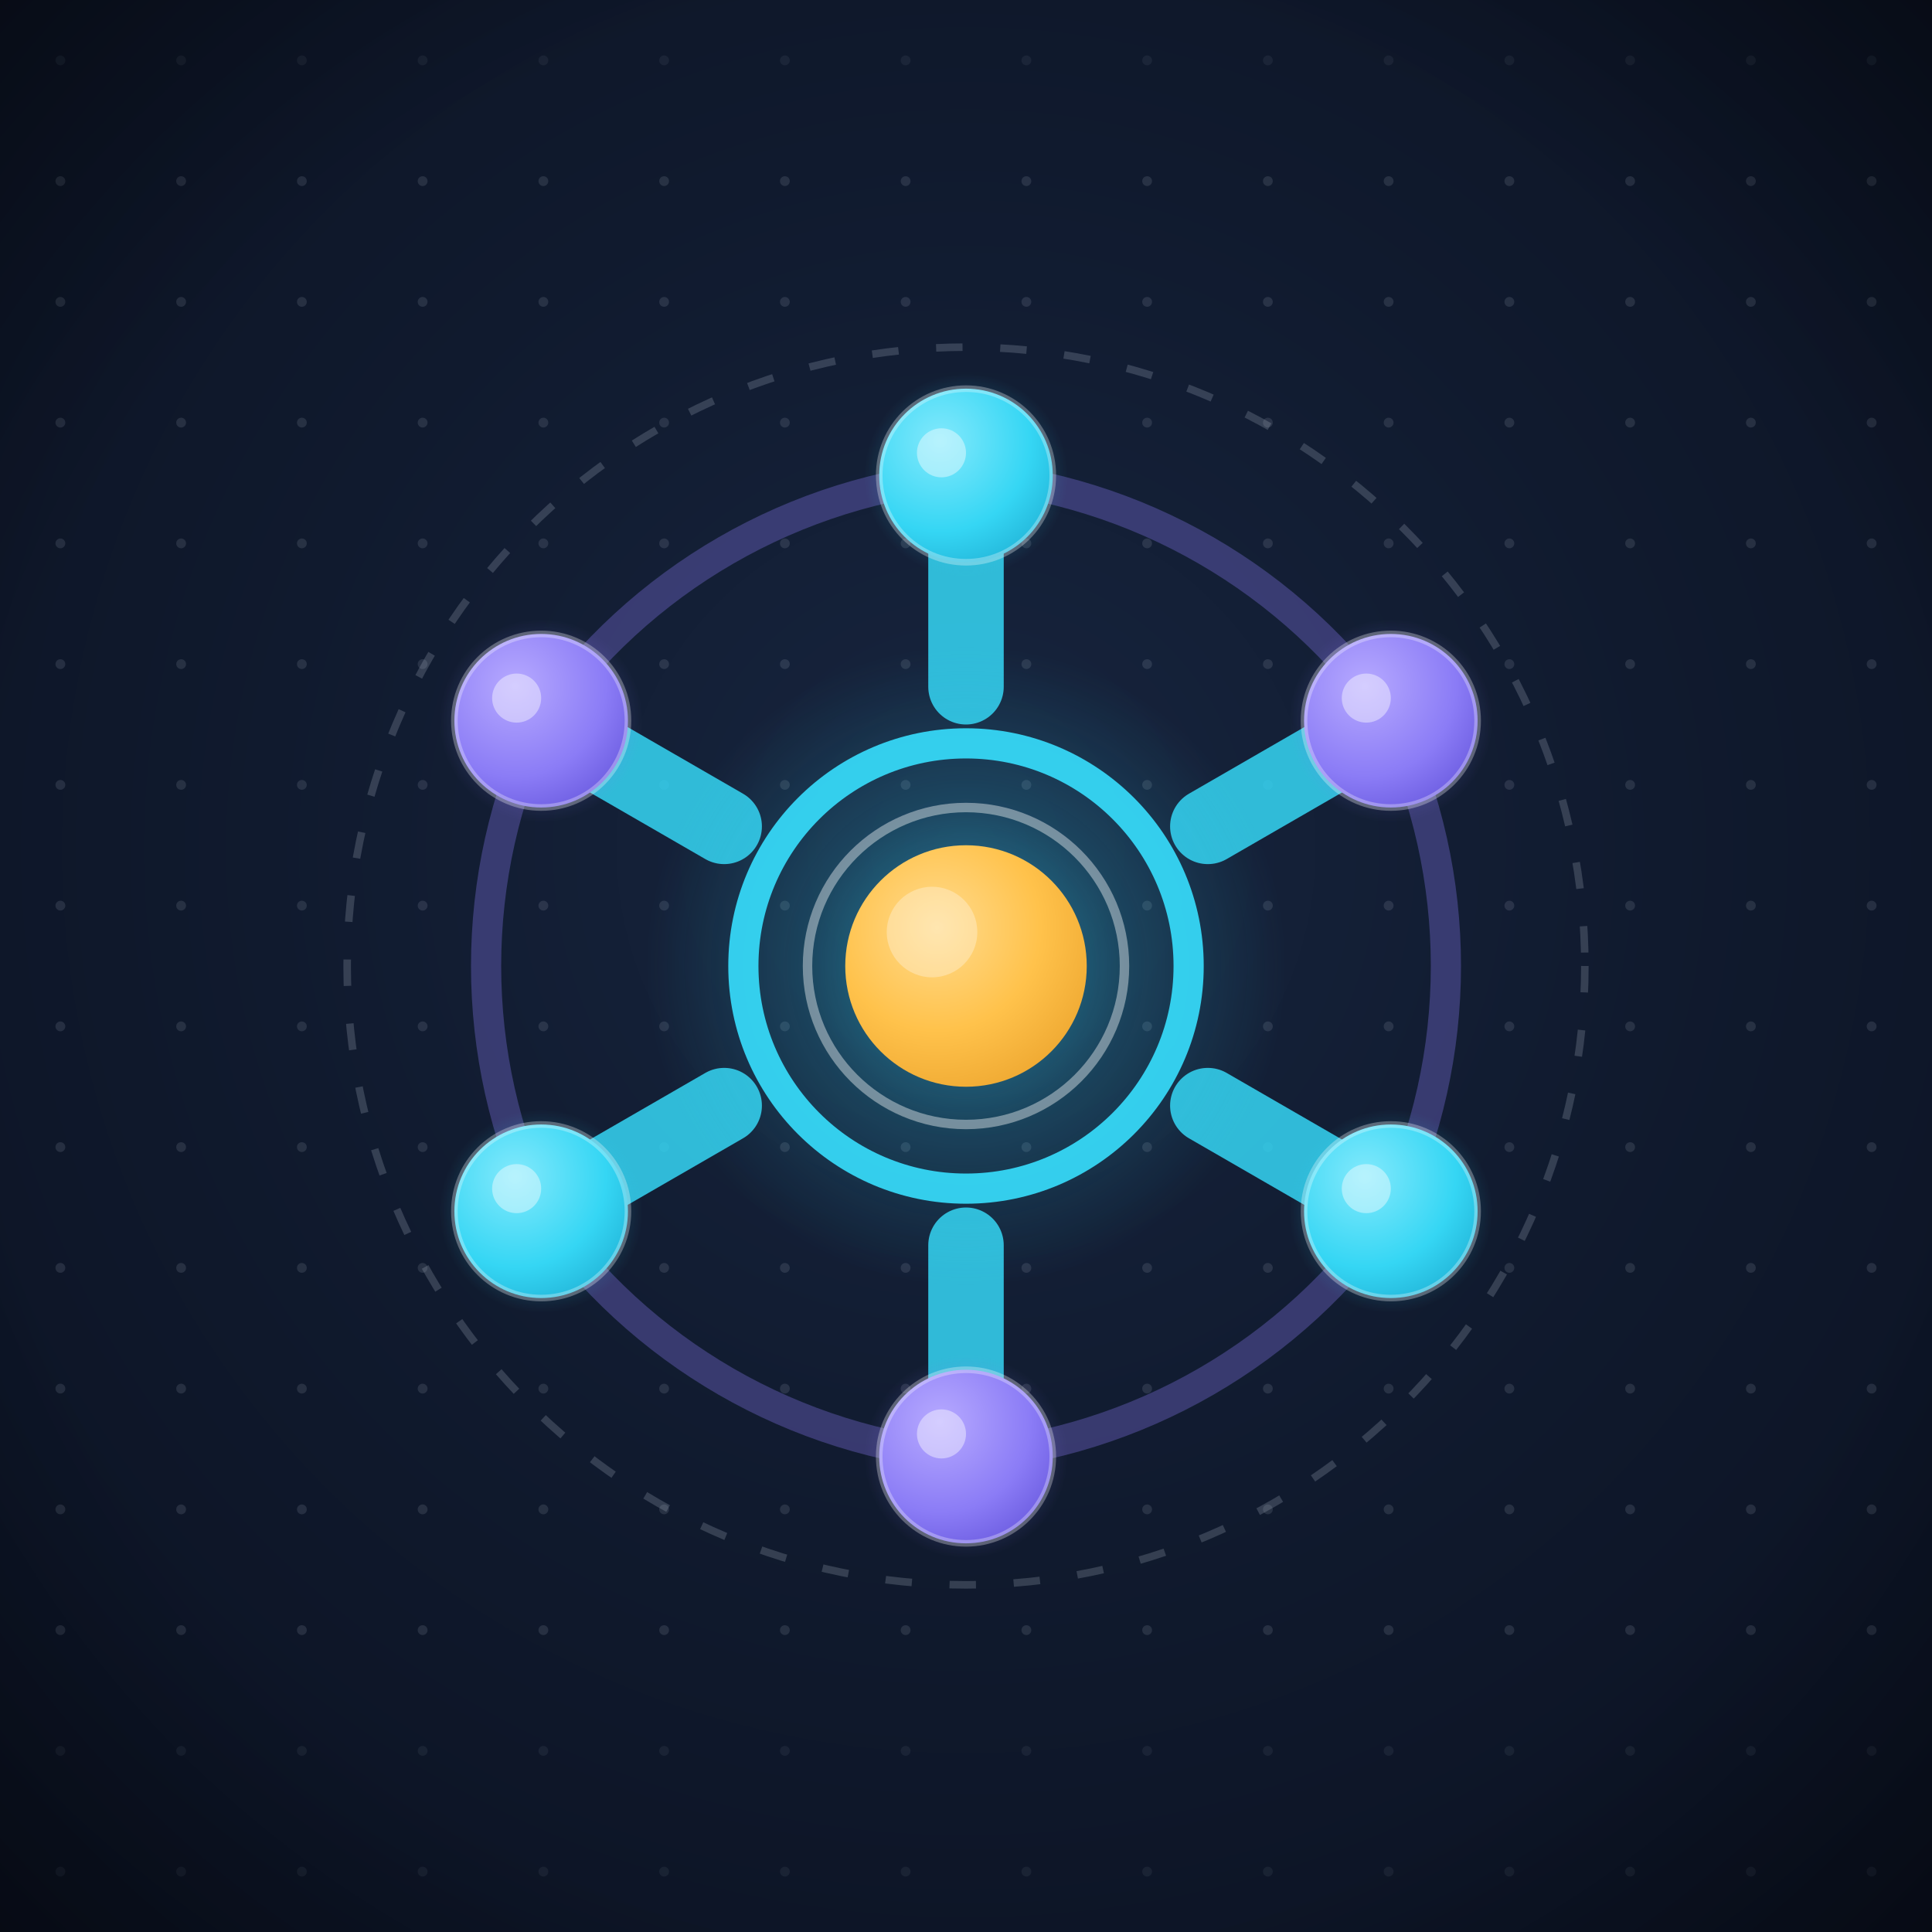
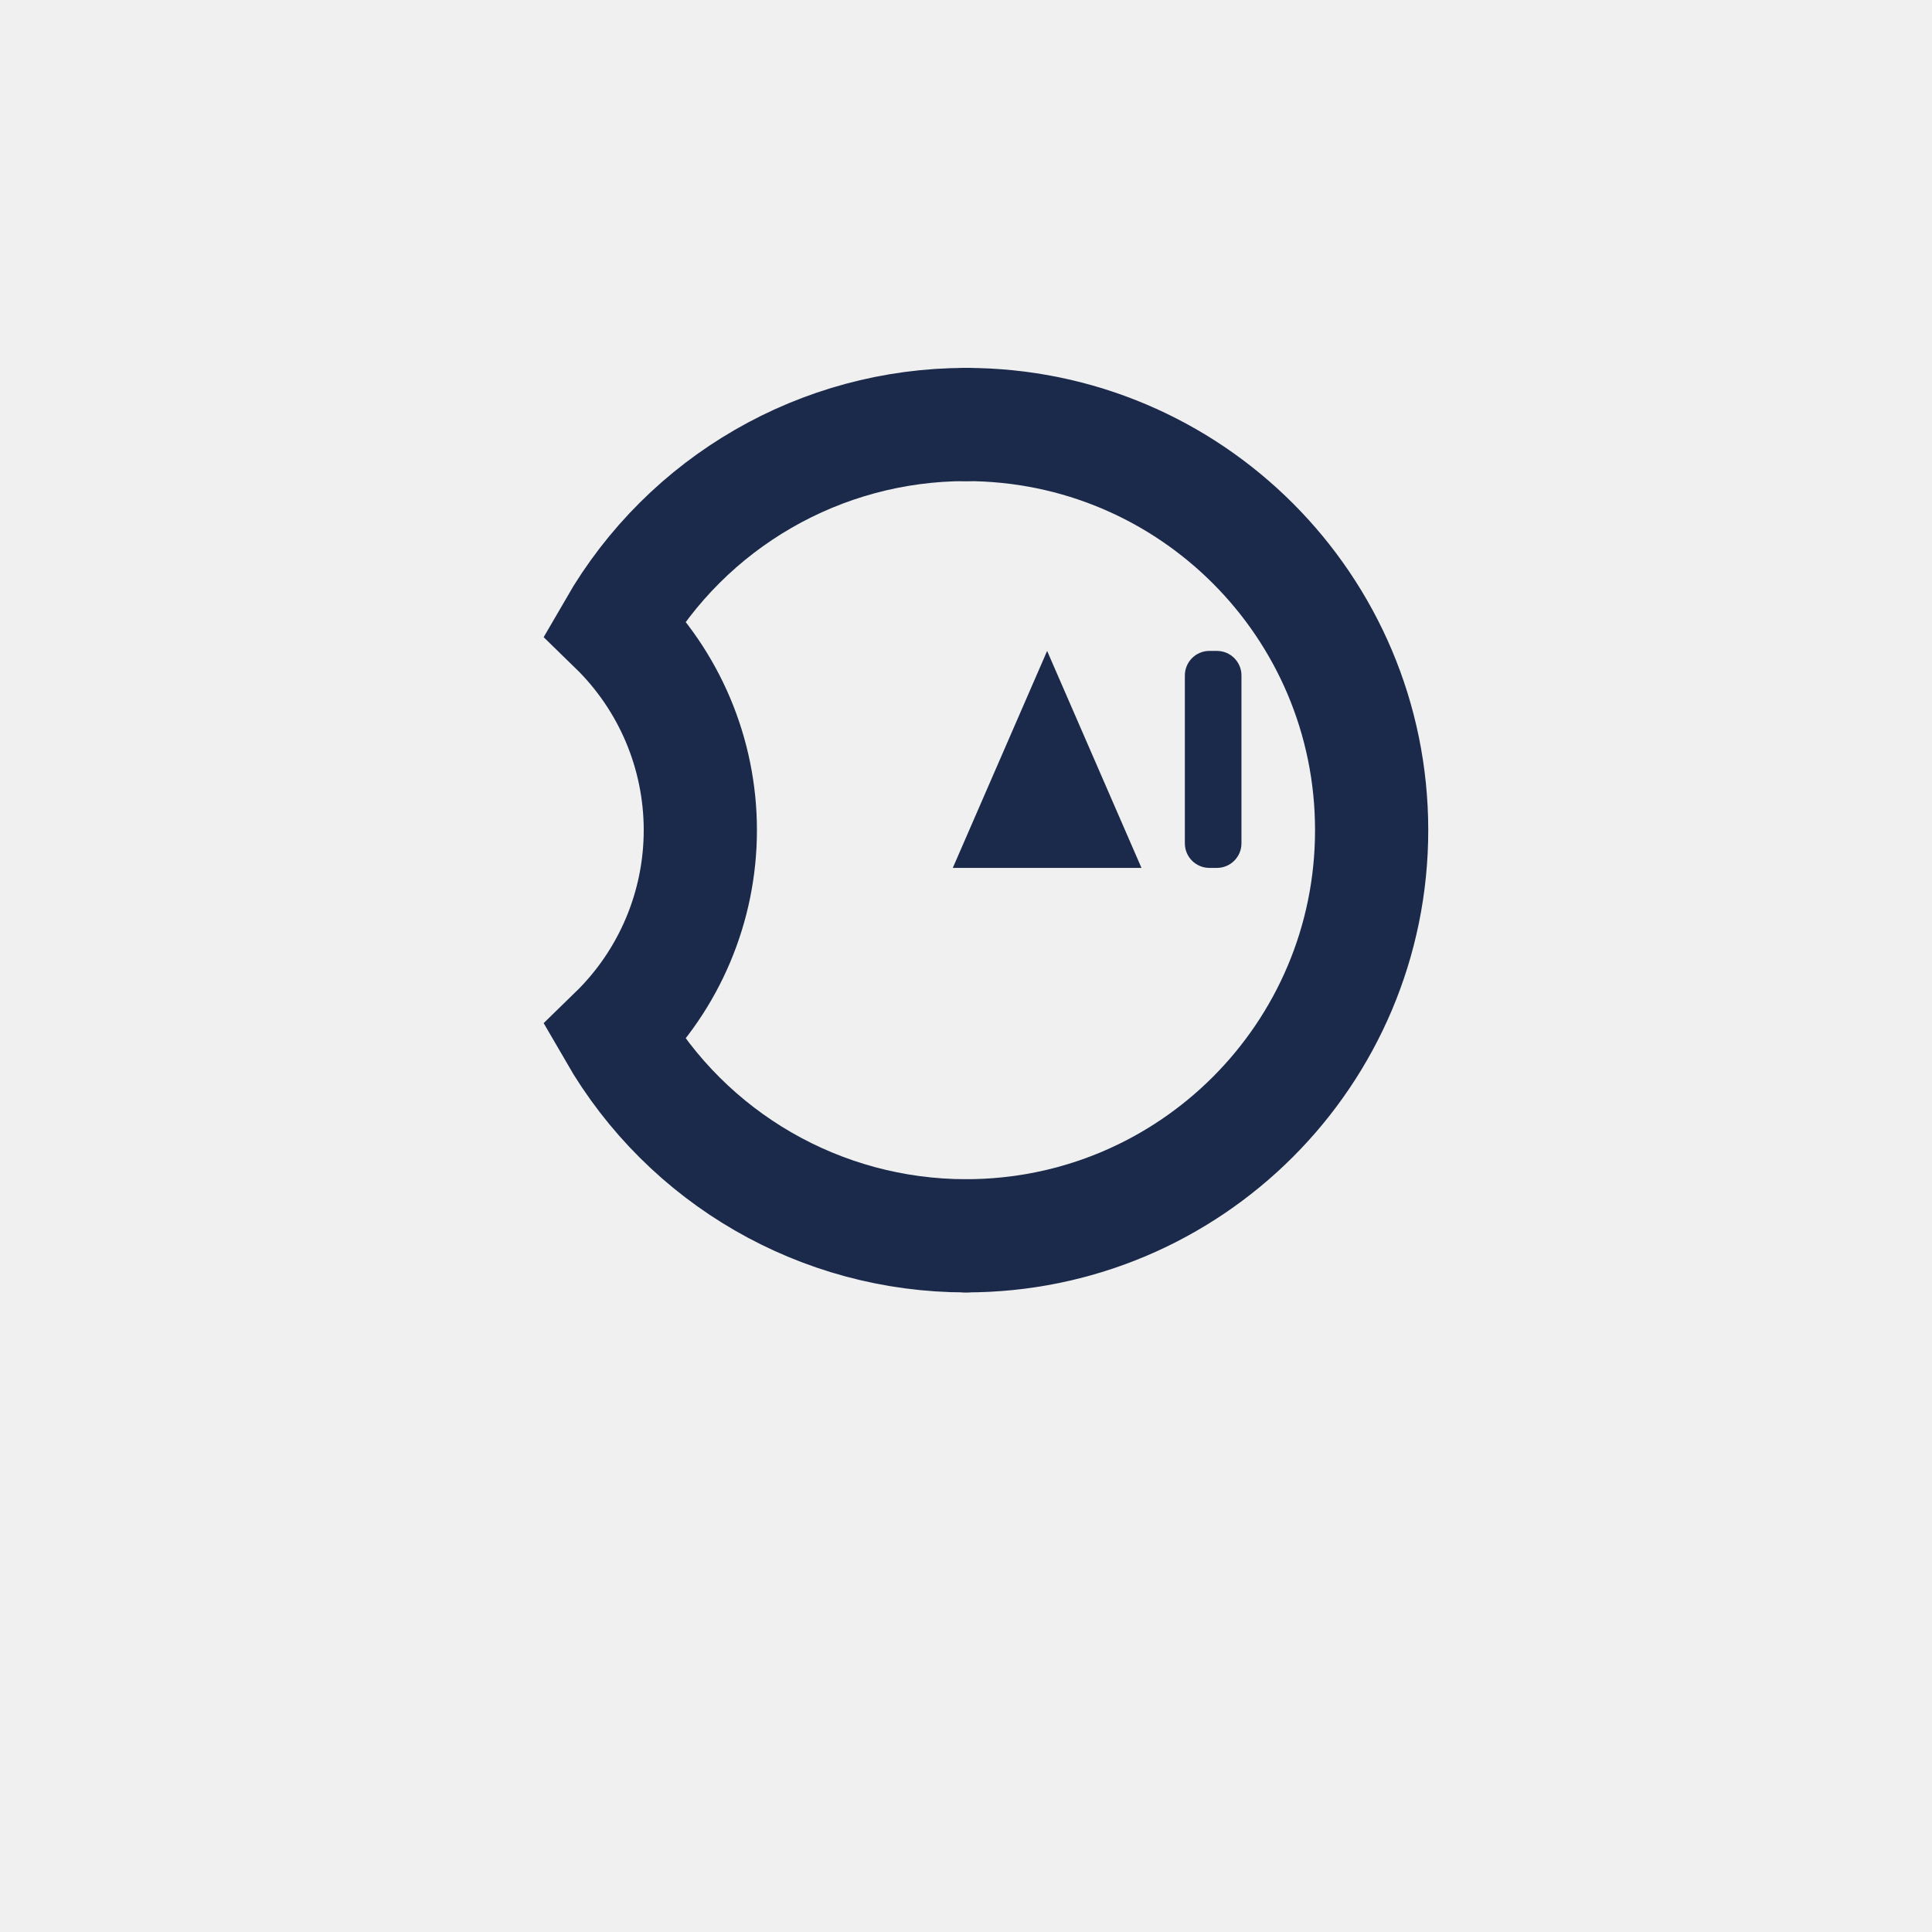
<svg xmlns="http://www.w3.org/2000/svg" width="1024" height="1024" viewBox="0 0 1024 1024">
-   <defs>
-     <radialGradient id="bg" cx="0.5" cy="0.44" r="0.78">
-       <stop offset="0%" stop-color="#17253F" />
-       <stop offset="46%" stop-color="#101A2E" />
-       <stop offset="100%" stop-color="#0A101F" />
-     </radialGradient>
-     <radialGradient id="vignette" cx="0.5" cy="0.5" r="0.72">
-       <stop offset="0%" stop-color="#000000" stop-opacity="0" />
-       <stop offset="70%" stop-color="#000000" stop-opacity="0" />
-       <stop offset="100%" stop-color="#000000" stop-opacity="0.40" />
-     </radialGradient>
-     <radialGradient id="coreGlow" cx="0.5" cy="0.5" r="0.5">
-       <stop offset="0%" stop-color="#35D6F4" stop-opacity="0.55" />
-       <stop offset="52%" stop-color="#35D6F4" stop-opacity="0.18" />
-       <stop offset="100%" stop-color="#35D6F4" stop-opacity="0" />
-     </radialGradient>
-     <radialGradient id="satGlowC" cx="0.5" cy="0.5" r="0.5">
-       <stop offset="0%" stop-color="#35D6F4" stop-opacity="0.55" />
-       <stop offset="100%" stop-color="#35D6F4" stop-opacity="0" />
-     </radialGradient>
-     <radialGradient id="satGlowV" cx="0.5" cy="0.5" r="0.5">
-       <stop offset="0%" stop-color="#8B7CF6" stop-opacity="0.55" />
-       <stop offset="100%" stop-color="#8B7CF6" stop-opacity="0" />
-     </radialGradient>
-     <radialGradient id="core" cx="0.38" cy="0.34" r="0.95">
-       <stop offset="0%" stop-color="#FFDB8E" />
-       <stop offset="45%" stop-color="#FFC24B" />
-       <stop offset="100%" stop-color="#E3961F" />
-     </radialGradient>
-     <radialGradient id="satBodyC" cx="0.35" cy="0.30" r="0.95">
-       <stop offset="0%" stop-color="#82E9FC" />
-       <stop offset="55%" stop-color="#35D6F4" />
-       <stop offset="100%" stop-color="#18A3C9" />
-     </radialGradient>
-     <radialGradient id="satBodyV" cx="0.35" cy="0.30" r="0.95">
-       <stop offset="0%" stop-color="#B6A9FF" />
-       <stop offset="55%" stop-color="#8B7CF6" />
-       <stop offset="100%" stop-color="#5A4AD4" />
-     </radialGradient>
-   </defs>
-   <rect x="0" y="0" width="1024" height="1024" fill="url(#bg)" />
-   <g fill="#C7D3E3">
-     <circle cx="32" cy="32" r="2.6" opacity="0.07" />
-     <circle cx="96" cy="32" r="2.6" opacity="0.07" />
-     <circle cx="160" cy="32" r="2.6" opacity="0.07" />
-     <circle cx="224" cy="32" r="2.6" opacity="0.07" />
-     <circle cx="288" cy="32" r="2.6" opacity="0.07" />
-     <circle cx="352" cy="32" r="2.6" opacity="0.07" />
-     <circle cx="416" cy="32" r="2.6" opacity="0.07" />
-     <circle cx="480" cy="32" r="2.6" opacity="0.07" />
-     <circle cx="544" cy="32" r="2.6" opacity="0.07" />
-     <circle cx="608" cy="32" r="2.6" opacity="0.07" />
-     <circle cx="672" cy="32" r="2.6" opacity="0.07" />
-     <circle cx="736" cy="32" r="2.6" opacity="0.07" />
-     <circle cx="800" cy="32" r="2.6" opacity="0.07" />
-     <circle cx="864" cy="32" r="2.6" opacity="0.07" />
-     <circle cx="928" cy="32" r="2.6" opacity="0.07" />
-     <circle cx="992" cy="32" r="2.6" opacity="0.07" />
-     <circle cx="32" cy="96" r="2.6" opacity="0.13" />
-     <circle cx="96" cy="96" r="2.6" opacity="0.13" />
-     <circle cx="160" cy="96" r="2.6" opacity="0.13" />
-     <circle cx="224" cy="96" r="2.6" opacity="0.13" />
-     <circle cx="288" cy="96" r="2.6" opacity="0.13" />
-     <circle cx="352" cy="96" r="2.6" opacity="0.13" />
-     <circle cx="416" cy="96" r="2.6" opacity="0.13" />
-     <circle cx="480" cy="96" r="2.6" opacity="0.13" />
-     <circle cx="544" cy="96" r="2.6" opacity="0.13" />
-     <circle cx="608" cy="96" r="2.6" opacity="0.13" />
-     <circle cx="672" cy="96" r="2.6" opacity="0.13" />
-     <circle cx="736" cy="96" r="2.6" opacity="0.13" />
-     <circle cx="800" cy="96" r="2.6" opacity="0.13" />
-     <circle cx="864" cy="96" r="2.6" opacity="0.13" />
-     <circle cx="928" cy="96" r="2.6" opacity="0.13" />
-     <circle cx="992" cy="96" r="2.6" opacity="0.13" />
-     <circle cx="32" cy="160" r="2.6" opacity="0.13" />
-     <circle cx="96" cy="160" r="2.6" opacity="0.13" />
-     <circle cx="160" cy="160" r="2.6" opacity="0.13" />
-     <circle cx="224" cy="160" r="2.6" opacity="0.13" />
-     <circle cx="288" cy="160" r="2.6" opacity="0.13" />
-     <circle cx="352" cy="160" r="2.6" opacity="0.13" />
-     <circle cx="416" cy="160" r="2.6" opacity="0.13" />
-     <circle cx="480" cy="160" r="2.6" opacity="0.13" />
-     <circle cx="544" cy="160" r="2.6" opacity="0.13" />
-     <circle cx="608" cy="160" r="2.6" opacity="0.13" />
-     <circle cx="672" cy="160" r="2.6" opacity="0.13" />
-     <circle cx="736" cy="160" r="2.6" opacity="0.13" />
-     <circle cx="800" cy="160" r="2.6" opacity="0.13" />
-     <circle cx="864" cy="160" r="2.6" opacity="0.13" />
-     <circle cx="928" cy="160" r="2.6" opacity="0.13" />
-     <circle cx="992" cy="160" r="2.6" opacity="0.13" />
-     <circle cx="32" cy="224" r="2.6" opacity="0.13" />
-     <circle cx="96" cy="224" r="2.6" opacity="0.13" />
-     <circle cx="160" cy="224" r="2.6" opacity="0.13" />
-     <circle cx="224" cy="224" r="2.6" opacity="0.13" />
-     <circle cx="288" cy="224" r="2.6" opacity="0.13" />
-     <circle cx="352" cy="224" r="2.6" opacity="0.13" />
-     <circle cx="416" cy="224" r="2.6" opacity="0.13" />
-     <circle cx="480" cy="224" r="2.6" opacity="0.13" />
-     <circle cx="544" cy="224" r="2.6" opacity="0.13" />
-     <circle cx="608" cy="224" r="2.6" opacity="0.13" />
-     <circle cx="672" cy="224" r="2.6" opacity="0.13" />
-     <circle cx="736" cy="224" r="2.6" opacity="0.13" />
-     <circle cx="800" cy="224" r="2.6" opacity="0.13" />
-     <circle cx="864" cy="224" r="2.6" opacity="0.13" />
-     <circle cx="928" cy="224" r="2.6" opacity="0.13" />
-     <circle cx="992" cy="224" r="2.6" opacity="0.13" />
-     <circle cx="32" cy="288" r="2.6" opacity="0.13" />
-     <circle cx="96" cy="288" r="2.6" opacity="0.13" />
-     <circle cx="160" cy="288" r="2.6" opacity="0.13" />
-     <circle cx="224" cy="288" r="2.6" opacity="0.13" />
-     <circle cx="288" cy="288" r="2.6" opacity="0.13" />
-     <circle cx="352" cy="288" r="2.6" opacity="0.13" />
-     <circle cx="416" cy="288" r="2.6" opacity="0.13" />
-     <circle cx="480" cy="288" r="2.6" opacity="0.13" />
-     <circle cx="544" cy="288" r="2.6" opacity="0.13" />
-     <circle cx="608" cy="288" r="2.6" opacity="0.13" />
-     <circle cx="672" cy="288" r="2.6" opacity="0.13" />
-     <circle cx="736" cy="288" r="2.6" opacity="0.13" />
-     <circle cx="800" cy="288" r="2.6" opacity="0.13" />
-     <circle cx="864" cy="288" r="2.6" opacity="0.13" />
-     <circle cx="928" cy="288" r="2.6" opacity="0.13" />
-     <circle cx="992" cy="288" r="2.6" opacity="0.13" />
-     <circle cx="32" cy="352" r="2.6" opacity="0.13" />
-     <circle cx="96" cy="352" r="2.6" opacity="0.13" />
-     <circle cx="160" cy="352" r="2.6" opacity="0.13" />
-     <circle cx="224" cy="352" r="2.6" opacity="0.13" />
-     <circle cx="288" cy="352" r="2.6" opacity="0.13" />
-     <circle cx="352" cy="352" r="2.6" opacity="0.13" />
-     <circle cx="416" cy="352" r="2.6" opacity="0.13" />
-     <circle cx="480" cy="352" r="2.6" opacity="0.13" />
-     <circle cx="544" cy="352" r="2.6" opacity="0.13" />
-     <circle cx="608" cy="352" r="2.6" opacity="0.13" />
-     <circle cx="672" cy="352" r="2.6" opacity="0.13" />
-     <circle cx="736" cy="352" r="2.6" opacity="0.13" />
-     <circle cx="800" cy="352" r="2.6" opacity="0.13" />
-     <circle cx="864" cy="352" r="2.6" opacity="0.13" />
-     <circle cx="928" cy="352" r="2.6" opacity="0.13" />
-     <circle cx="992" cy="352" r="2.6" opacity="0.13" />
-     <circle cx="32" cy="416" r="2.6" opacity="0.13" />
-     <circle cx="96" cy="416" r="2.6" opacity="0.13" />
-     <circle cx="160" cy="416" r="2.6" opacity="0.13" />
-     <circle cx="224" cy="416" r="2.6" opacity="0.13" />
-     <circle cx="288" cy="416" r="2.6" opacity="0.13" />
-     <circle cx="352" cy="416" r="2.6" opacity="0.13" />
-     <circle cx="416" cy="416" r="2.6" opacity="0.13" />
-     <circle cx="480" cy="416" r="2.6" opacity="0.13" />
-     <circle cx="544" cy="416" r="2.6" opacity="0.13" />
-     <circle cx="608" cy="416" r="2.6" opacity="0.13" />
-     <circle cx="672" cy="416" r="2.6" opacity="0.13" />
-     <circle cx="736" cy="416" r="2.6" opacity="0.13" />
-     <circle cx="800" cy="416" r="2.6" opacity="0.13" />
-     <circle cx="864" cy="416" r="2.6" opacity="0.13" />
-     <circle cx="928" cy="416" r="2.6" opacity="0.13" />
-     <circle cx="992" cy="416" r="2.6" opacity="0.13" />
-     <circle cx="32" cy="480" r="2.6" opacity="0.13" />
-     <circle cx="96" cy="480" r="2.6" opacity="0.13" />
-     <circle cx="160" cy="480" r="2.6" opacity="0.13" />
-     <circle cx="224" cy="480" r="2.6" opacity="0.13" />
-     <circle cx="288" cy="480" r="2.6" opacity="0.13" />
-     <circle cx="352" cy="480" r="2.6" opacity="0.13" />
-     <circle cx="416" cy="480" r="2.6" opacity="0.13" />
-     <circle cx="480" cy="480" r="2.6" opacity="0.13" />
-     <circle cx="544" cy="480" r="2.6" opacity="0.13" />
-     <circle cx="608" cy="480" r="2.6" opacity="0.13" />
-     <circle cx="672" cy="480" r="2.6" opacity="0.13" />
-     <circle cx="736" cy="480" r="2.6" opacity="0.13" />
-     <circle cx="800" cy="480" r="2.6" opacity="0.13" />
-     <circle cx="864" cy="480" r="2.6" opacity="0.13" />
-     <circle cx="928" cy="480" r="2.6" opacity="0.13" />
-     <circle cx="992" cy="480" r="2.6" opacity="0.13" />
-     <circle cx="32" cy="544" r="2.6" opacity="0.13" />
-     <circle cx="96" cy="544" r="2.6" opacity="0.13" />
-     <circle cx="160" cy="544" r="2.6" opacity="0.13" />
-     <circle cx="224" cy="544" r="2.6" opacity="0.13" />
-     <circle cx="288" cy="544" r="2.6" opacity="0.13" />
-     <circle cx="352" cy="544" r="2.6" opacity="0.13" />
-     <circle cx="416" cy="544" r="2.6" opacity="0.13" />
-     <circle cx="480" cy="544" r="2.6" opacity="0.13" />
-     <circle cx="544" cy="544" r="2.6" opacity="0.13" />
-     <circle cx="608" cy="544" r="2.6" opacity="0.13" />
-     <circle cx="672" cy="544" r="2.6" opacity="0.13" />
-     <circle cx="736" cy="544" r="2.6" opacity="0.13" />
-     <circle cx="800" cy="544" r="2.6" opacity="0.13" />
-     <circle cx="864" cy="544" r="2.6" opacity="0.13" />
-     <circle cx="928" cy="544" r="2.6" opacity="0.13" />
-     <circle cx="992" cy="544" r="2.6" opacity="0.13" />
-     <circle cx="32" cy="608" r="2.6" opacity="0.13" />
-     <circle cx="96" cy="608" r="2.6" opacity="0.13" />
-     <circle cx="160" cy="608" r="2.6" opacity="0.13" />
-     <circle cx="224" cy="608" r="2.6" opacity="0.13" />
-     <circle cx="288" cy="608" r="2.6" opacity="0.13" />
-     <circle cx="352" cy="608" r="2.6" opacity="0.13" />
-     <circle cx="416" cy="608" r="2.6" opacity="0.13" />
-     <circle cx="480" cy="608" r="2.6" opacity="0.13" />
-     <circle cx="544" cy="608" r="2.6" opacity="0.13" />
-     <circle cx="608" cy="608" r="2.6" opacity="0.13" />
-     <circle cx="672" cy="608" r="2.6" opacity="0.13" />
-     <circle cx="736" cy="608" r="2.6" opacity="0.13" />
-     <circle cx="800" cy="608" r="2.6" opacity="0.13" />
-     <circle cx="864" cy="608" r="2.6" opacity="0.13" />
-     <circle cx="928" cy="608" r="2.6" opacity="0.13" />
-     <circle cx="992" cy="608" r="2.6" opacity="0.13" />
-     <circle cx="32" cy="672" r="2.6" opacity="0.13" />
-     <circle cx="96" cy="672" r="2.6" opacity="0.13" />
-     <circle cx="160" cy="672" r="2.6" opacity="0.13" />
-     <circle cx="224" cy="672" r="2.6" opacity="0.13" />
-     <circle cx="288" cy="672" r="2.6" opacity="0.13" />
-     <circle cx="352" cy="672" r="2.6" opacity="0.13" />
-     <circle cx="416" cy="672" r="2.6" opacity="0.13" />
-     <circle cx="480" cy="672" r="2.6" opacity="0.13" />
-     <circle cx="544" cy="672" r="2.6" opacity="0.13" />
-     <circle cx="608" cy="672" r="2.6" opacity="0.13" />
-     <circle cx="672" cy="672" r="2.6" opacity="0.13" />
-     <circle cx="736" cy="672" r="2.6" opacity="0.13" />
-     <circle cx="800" cy="672" r="2.6" opacity="0.13" />
-     <circle cx="864" cy="672" r="2.6" opacity="0.13" />
-     <circle cx="928" cy="672" r="2.6" opacity="0.13" />
-     <circle cx="992" cy="672" r="2.6" opacity="0.13" />
-     <circle cx="32" cy="736" r="2.6" opacity="0.13" />
-     <circle cx="96" cy="736" r="2.6" opacity="0.13" />
-     <circle cx="160" cy="736" r="2.6" opacity="0.13" />
-     <circle cx="224" cy="736" r="2.6" opacity="0.13" />
-     <circle cx="288" cy="736" r="2.6" opacity="0.13" />
-     <circle cx="352" cy="736" r="2.6" opacity="0.13" />
-     <circle cx="416" cy="736" r="2.6" opacity="0.13" />
-     <circle cx="480" cy="736" r="2.6" opacity="0.13" />
-     <circle cx="544" cy="736" r="2.6" opacity="0.13" />
-     <circle cx="608" cy="736" r="2.6" opacity="0.13" />
-     <circle cx="672" cy="736" r="2.6" opacity="0.13" />
-     <circle cx="736" cy="736" r="2.6" opacity="0.13" />
-     <circle cx="800" cy="736" r="2.6" opacity="0.13" />
-     <circle cx="864" cy="736" r="2.6" opacity="0.13" />
-     <circle cx="928" cy="736" r="2.6" opacity="0.13" />
-     <circle cx="992" cy="736" r="2.6" opacity="0.13" />
-     <circle cx="32" cy="800" r="2.6" opacity="0.13" />
-     <circle cx="96" cy="800" r="2.6" opacity="0.13" />
-     <circle cx="160" cy="800" r="2.6" opacity="0.13" />
-     <circle cx="224" cy="800" r="2.6" opacity="0.13" />
-     <circle cx="288" cy="800" r="2.6" opacity="0.13" />
-     <circle cx="352" cy="800" r="2.6" opacity="0.13" />
-     <circle cx="416" cy="800" r="2.6" opacity="0.13" />
-     <circle cx="480" cy="800" r="2.6" opacity="0.13" />
-     <circle cx="544" cy="800" r="2.6" opacity="0.13" />
-     <circle cx="608" cy="800" r="2.6" opacity="0.13" />
-     <circle cx="672" cy="800" r="2.6" opacity="0.13" />
-     <circle cx="736" cy="800" r="2.6" opacity="0.13" />
-     <circle cx="800" cy="800" r="2.6" opacity="0.13" />
-     <circle cx="864" cy="800" r="2.6" opacity="0.13" />
-     <circle cx="928" cy="800" r="2.6" opacity="0.13" />
-     <circle cx="992" cy="800" r="2.6" opacity="0.13" />
-     <circle cx="32" cy="864" r="2.6" opacity="0.13" />
-     <circle cx="96" cy="864" r="2.6" opacity="0.13" />
-     <circle cx="160" cy="864" r="2.6" opacity="0.13" />
-     <circle cx="224" cy="864" r="2.6" opacity="0.13" />
-     <circle cx="288" cy="864" r="2.6" opacity="0.13" />
-     <circle cx="352" cy="864" r="2.6" opacity="0.13" />
-     <circle cx="416" cy="864" r="2.6" opacity="0.13" />
-     <circle cx="480" cy="864" r="2.6" opacity="0.13" />
-     <circle cx="544" cy="864" r="2.6" opacity="0.13" />
-     <circle cx="608" cy="864" r="2.6" opacity="0.13" />
-     <circle cx="672" cy="864" r="2.6" opacity="0.13" />
-     <circle cx="736" cy="864" r="2.6" opacity="0.13" />
-     <circle cx="800" cy="864" r="2.6" opacity="0.13" />
-     <circle cx="864" cy="864" r="2.6" opacity="0.13" />
-     <circle cx="928" cy="864" r="2.6" opacity="0.13" />
-     <circle cx="992" cy="864" r="2.6" opacity="0.13" />
-     <circle cx="32" cy="928" r="2.6" opacity="0.07" />
-     <circle cx="96" cy="928" r="2.6" opacity="0.07" />
-     <circle cx="160" cy="928" r="2.6" opacity="0.07" />
-     <circle cx="224" cy="928" r="2.6" opacity="0.07" />
-     <circle cx="288" cy="928" r="2.6" opacity="0.07" />
-     <circle cx="352" cy="928" r="2.6" opacity="0.07" />
-     <circle cx="416" cy="928" r="2.6" opacity="0.07" />
-     <circle cx="480" cy="928" r="2.6" opacity="0.07" />
-     <circle cx="544" cy="928" r="2.6" opacity="0.07" />
-     <circle cx="608" cy="928" r="2.6" opacity="0.07" />
-     <circle cx="672" cy="928" r="2.6" opacity="0.07" />
-     <circle cx="736" cy="928" r="2.6" opacity="0.07" />
-     <circle cx="800" cy="928" r="2.6" opacity="0.07" />
-     <circle cx="864" cy="928" r="2.6" opacity="0.07" />
-     <circle cx="928" cy="928" r="2.6" opacity="0.07" />
-     <circle cx="992" cy="928" r="2.6" opacity="0.07" />
-     <circle cx="32" cy="992" r="2.6" opacity="0.07" />
-     <circle cx="96" cy="992" r="2.6" opacity="0.07" />
-     <circle cx="160" cy="992" r="2.6" opacity="0.07" />
-     <circle cx="224" cy="992" r="2.6" opacity="0.07" />
-     <circle cx="288" cy="992" r="2.6" opacity="0.07" />
-     <circle cx="352" cy="992" r="2.6" opacity="0.07" />
-     <circle cx="416" cy="992" r="2.6" opacity="0.07" />
-     <circle cx="480" cy="992" r="2.6" opacity="0.07" />
-     <circle cx="544" cy="992" r="2.6" opacity="0.07" />
-     <circle cx="608" cy="992" r="2.6" opacity="0.07" />
-     <circle cx="672" cy="992" r="2.6" opacity="0.07" />
-     <circle cx="736" cy="992" r="2.6" opacity="0.07" />
-     <circle cx="800" cy="992" r="2.6" opacity="0.07" />
-     <circle cx="864" cy="992" r="2.6" opacity="0.07" />
-     <circle cx="928" cy="992" r="2.6" opacity="0.07" />
-     <circle cx="992" cy="992" r="2.6" opacity="0.07" />
-   </g>
-   <rect x="0" y="0" width="1024" height="1024" fill="url(#vignette)" />
-   <circle cx="512" cy="512" r="328" fill="none" stroke="#C7D3E3" stroke-width="4" stroke-dasharray="14 20" opacity="0.20" />
-   <path d="M 512 252 A 304 304 0 0 1 737.167 382 A 304 304 0 0 1 737.167 642 A 304 304 0 0 1 512 772 A 304 304 0 0 1 286.833 642 A 304 304 0 0 1 286.833 382 A 304 304 0 0 1 512 252" fill="none" stroke="#8B7CF6" stroke-width="16" stroke-linecap="round" opacity="0.32" />
-   <g stroke="#35D6F4" stroke-width="40" stroke-linecap="round" opacity="0.85">
-     <line x1="512" y1="364" x2="512" y2="252" />
-     <line x1="383.828" y1="438" x2="286.833" y2="382" />
-     <line x1="383.828" y1="586" x2="286.833" y2="642" />
-     <line x1="512" y1="660" x2="512" y2="772" />
-     <line x1="640.172" y1="586" x2="737.167" y2="642" />
-     <line x1="640.172" y1="438" x2="737.167" y2="382" />
-   </g>
-   <circle cx="512" cy="512" r="170" fill="url(#coreGlow)" />
-   <circle cx="512" cy="512" r="118" fill="none" stroke="#35D6F4" stroke-width="16" opacity="0.95" />
-   <circle cx="512" cy="512" r="84" fill="none" stroke="#FFFFFF" stroke-width="5" opacity="0.40" />
-   <circle cx="512" cy="512" r="64" fill="url(#core)" />
-   <circle cx="494" cy="494" r="24" fill="#FFFFFF" opacity="0.30" />
-   <g>
-     <circle cx="512" cy="252" r="54" fill="url(#satGlowC)" />
-     <circle cx="512" cy="252" r="46" fill="url(#satBodyC)" />
-     <circle cx="512" cy="252" r="46" fill="none" stroke="#FFFFFF" stroke-width="3.5" opacity="0.30" />
-     <circle cx="499" cy="240" r="13" fill="#FFFFFF" opacity="0.42" />
-     <circle cx="286.833" cy="382" r="54" fill="url(#satGlowV)" />
-     <circle cx="286.833" cy="382" r="46" fill="url(#satBodyV)" />
-     <circle cx="286.833" cy="382" r="46" fill="none" stroke="#FFFFFF" stroke-width="3.5" opacity="0.30" />
-     <circle cx="273.833" cy="370" r="13" fill="#FFFFFF" opacity="0.42" />
-     <circle cx="286.833" cy="642" r="54" fill="url(#satGlowC)" />
-     <circle cx="286.833" cy="642" r="46" fill="url(#satBodyC)" />
-     <circle cx="286.833" cy="642" r="46" fill="none" stroke="#FFFFFF" stroke-width="3.5" opacity="0.30" />
-     <circle cx="273.833" cy="630" r="13" fill="#FFFFFF" opacity="0.42" />
-     <circle cx="512" cy="772" r="54" fill="url(#satGlowV)" />
-     <circle cx="512" cy="772" r="46" fill="url(#satBodyV)" />
-     <circle cx="512" cy="772" r="46" fill="none" stroke="#FFFFFF" stroke-width="3.5" opacity="0.30" />
-     <circle cx="499" cy="760" r="13" fill="#FFFFFF" opacity="0.42" />
-     <circle cx="737.167" cy="642" r="54" fill="url(#satGlowC)" />
-     <circle cx="737.167" cy="642" r="46" fill="url(#satBodyC)" />
-     <circle cx="737.167" cy="642" r="46" fill="none" stroke="#FFFFFF" stroke-width="3.5" opacity="0.30" />
-     <circle cx="724.167" cy="630" r="13" fill="#FFFFFF" opacity="0.42" />
-     <circle cx="737.167" cy="382" r="54" fill="url(#satGlowV)" />
-     <circle cx="737.167" cy="382" r="46" fill="url(#satBodyV)" />
-     <circle cx="737.167" cy="382" r="46" fill="none" stroke="#FFFFFF" stroke-width="3.5" opacity="0.30" />
-     <circle cx="724.167" cy="370" r="13" fill="#FFFFFF" opacity="0.42" />
-   </g>
+   <path d="M 512 225 A 215 215 0 0 0 325.8 332.5 A 150 150 0 0 1 325.8 547.5 A 215 215 0 0 0 512 655" fill="none" stroke="#1B2A4A" stroke-width="60" stroke-linecap="round" />
+   <path d="M 512 225 A 215 215 0 0 1 512 655" fill="none" stroke="#1B2A4A" stroke-width="60" stroke-linecap="round" />
+   <path d="M 555 345 L 505 460 L 605 460 Z" fill="#1B2A4A" />
+   <rect x="628" y="345" width="30" height="115" rx="13" fill="#1B2A4A" />
</svg>
